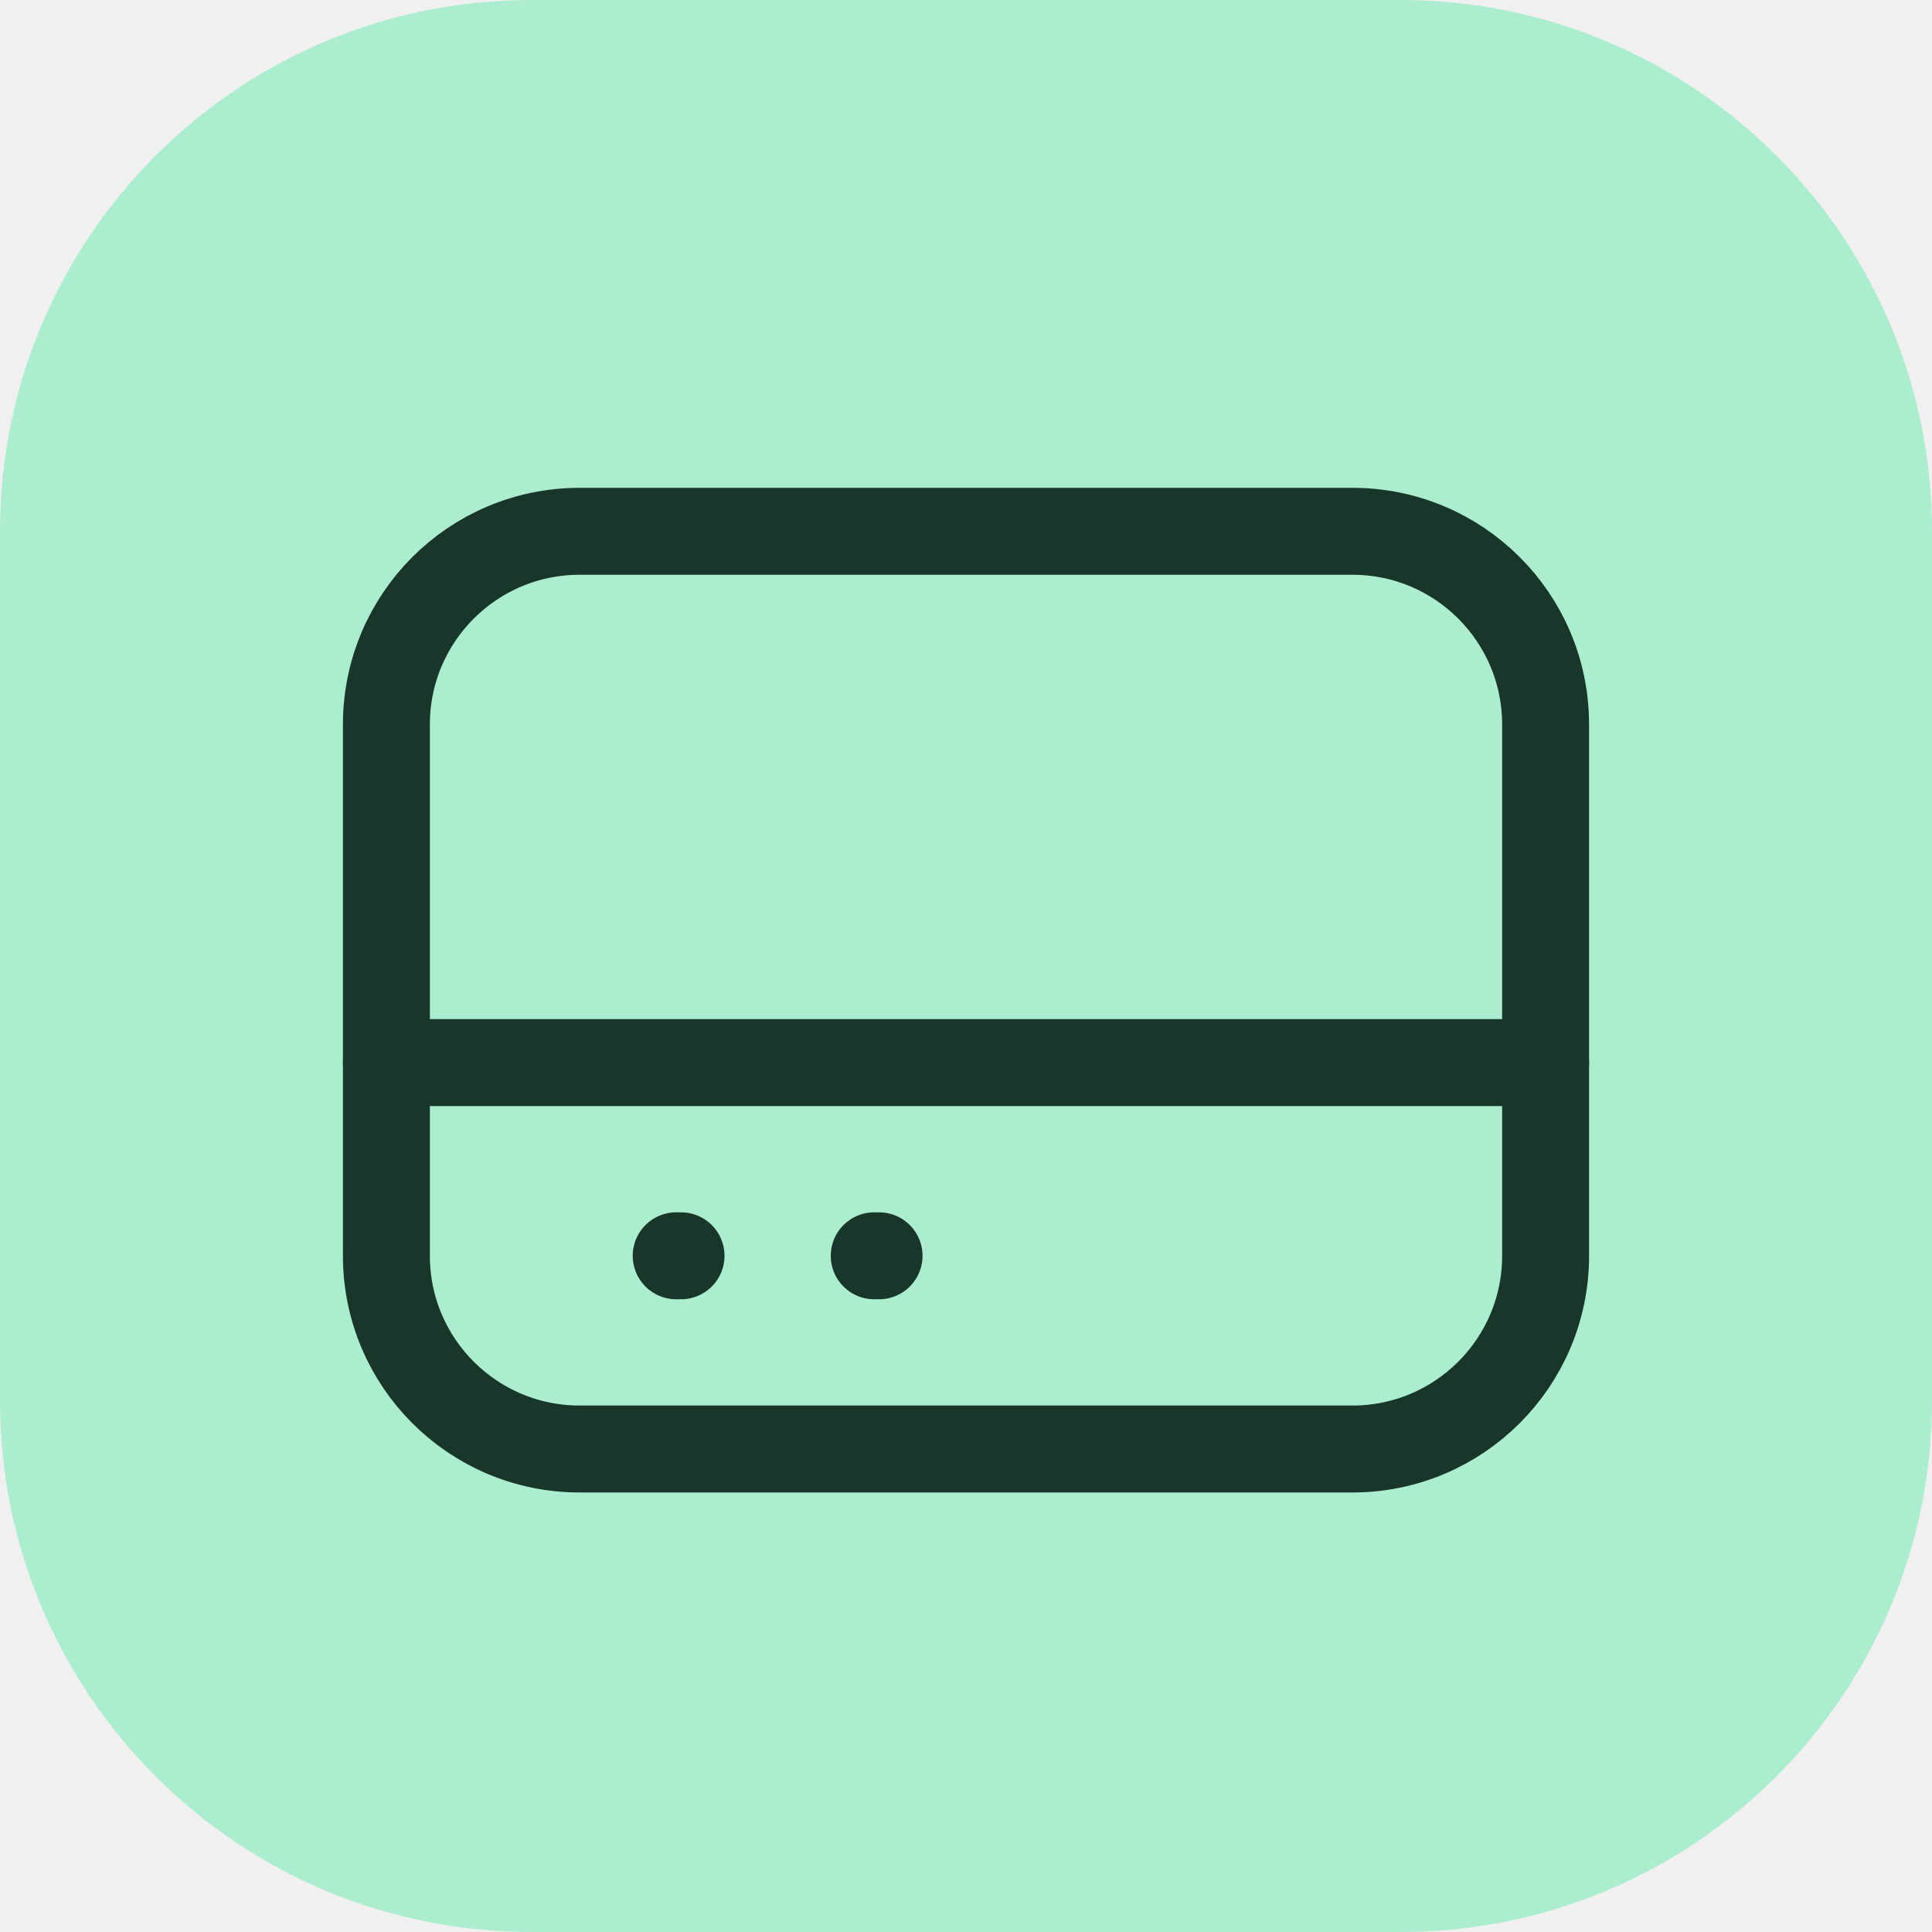
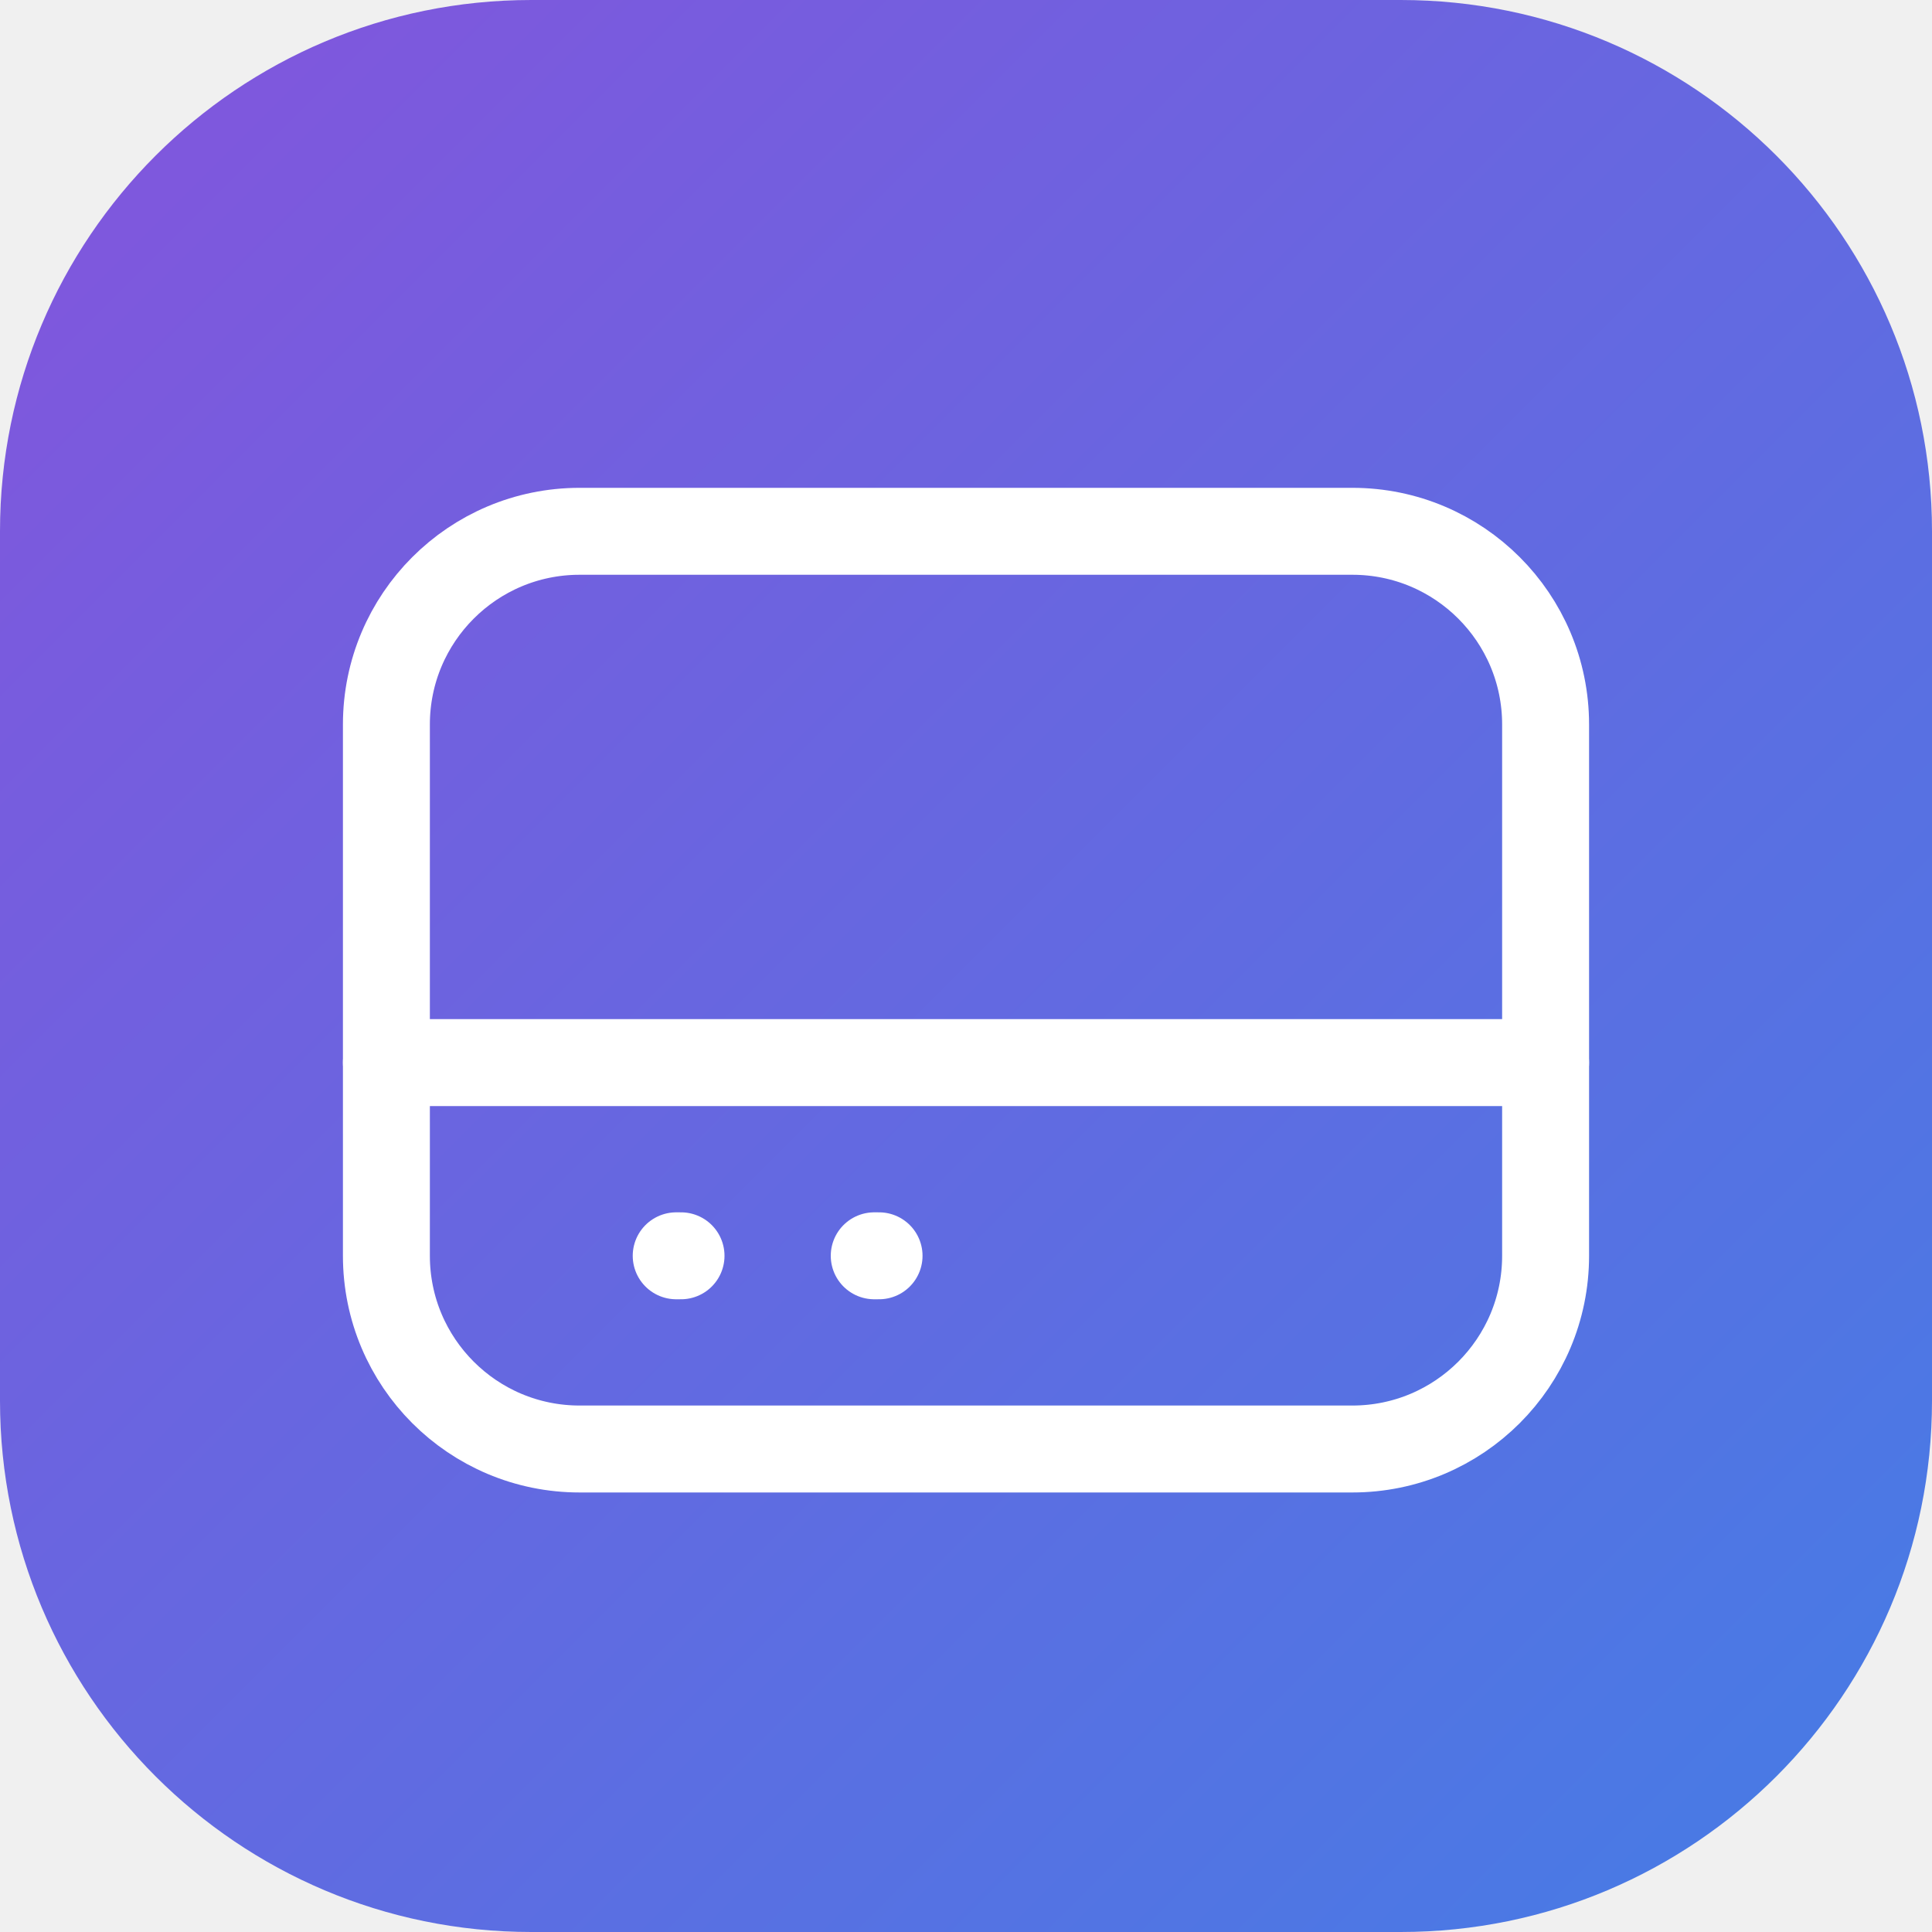
<svg xmlns="http://www.w3.org/2000/svg" viewBox="0 0 40 40">
-   <rect width="40" height="40" rx="11" fill="#acedd0" />
-   <g fill="none" stroke="#18362a" stroke-width="1.8" stroke-linecap="round">
+   <defs>
+     <linearGradient id="g" x2="1" y2="1">
+       <stop stop-color="#8454dc" />
+       <stop offset="1" stop-color="#447de5" />
+     </linearGradient>
+   </defs>
+   <rect width="40" height="40" rx="11" fill="url(#g)" />
+   <g fill="none" stroke="#fff" stroke-width="1.8" stroke-linecap="round">
    <rect x="8" y="11" width="24" height="19" rx="4" />
    <path d="M8 22h24m-18 4h.1m4 0h.1" />
  </g>
</svg>
